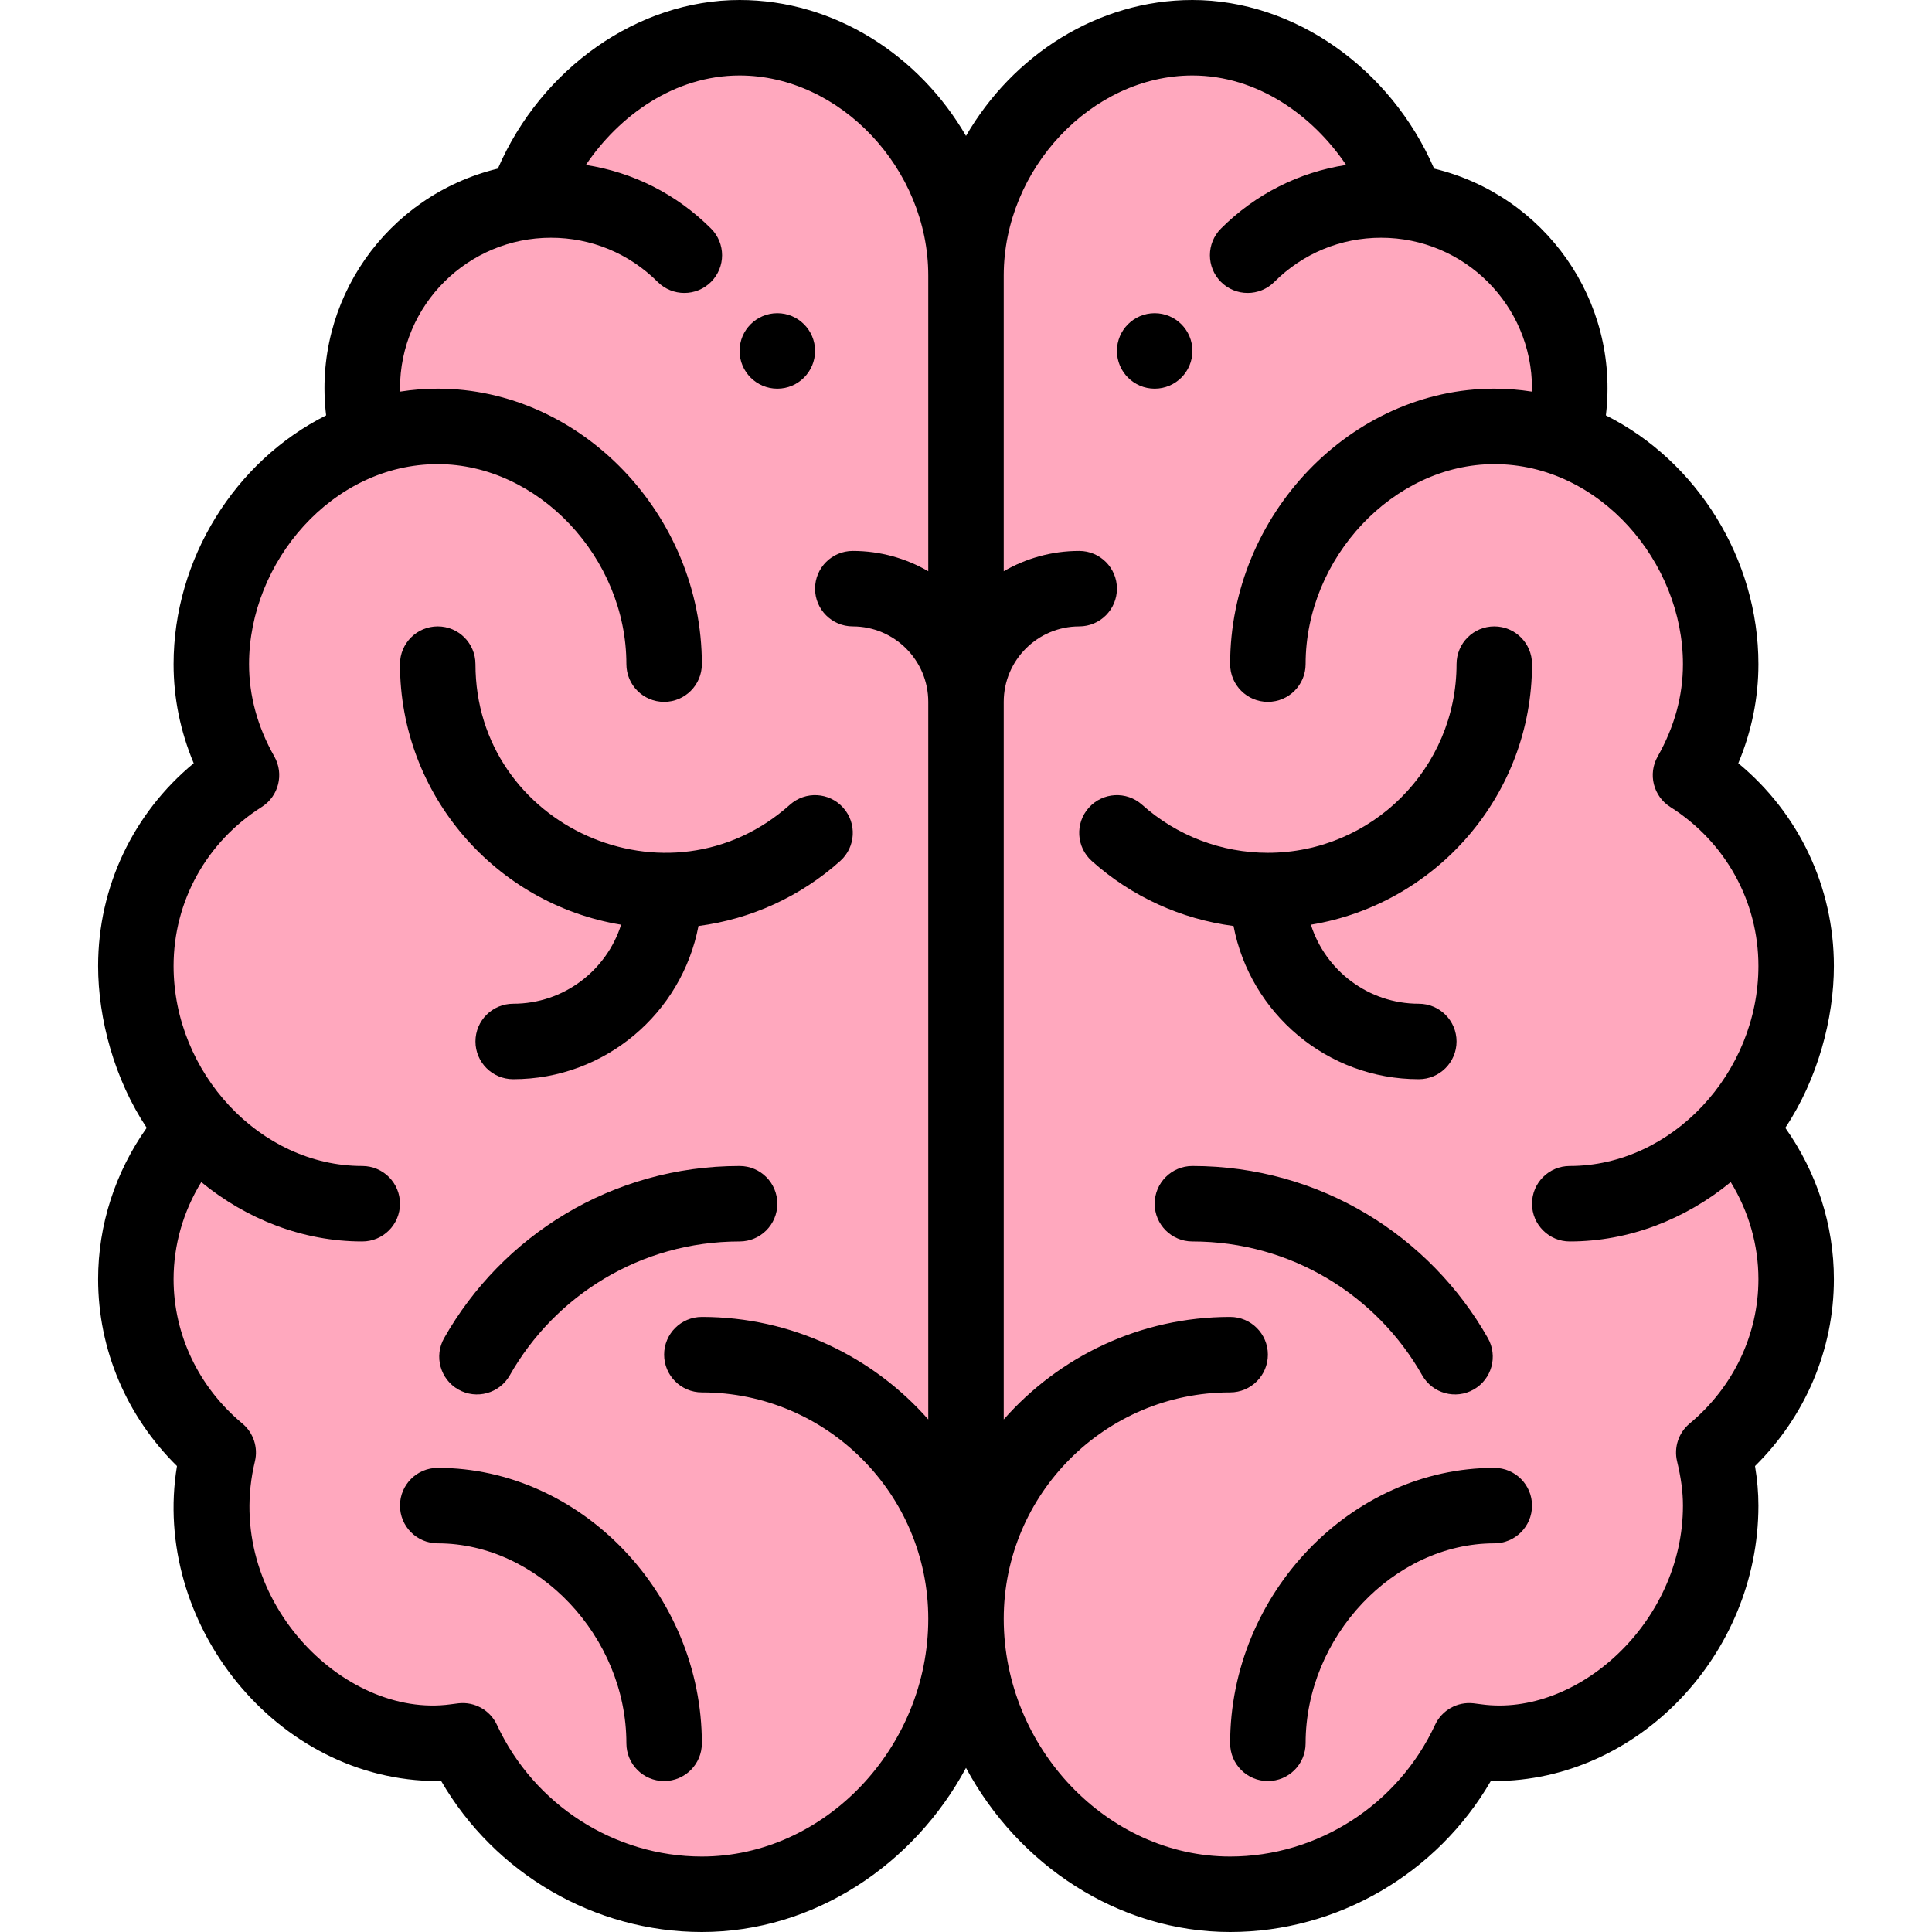
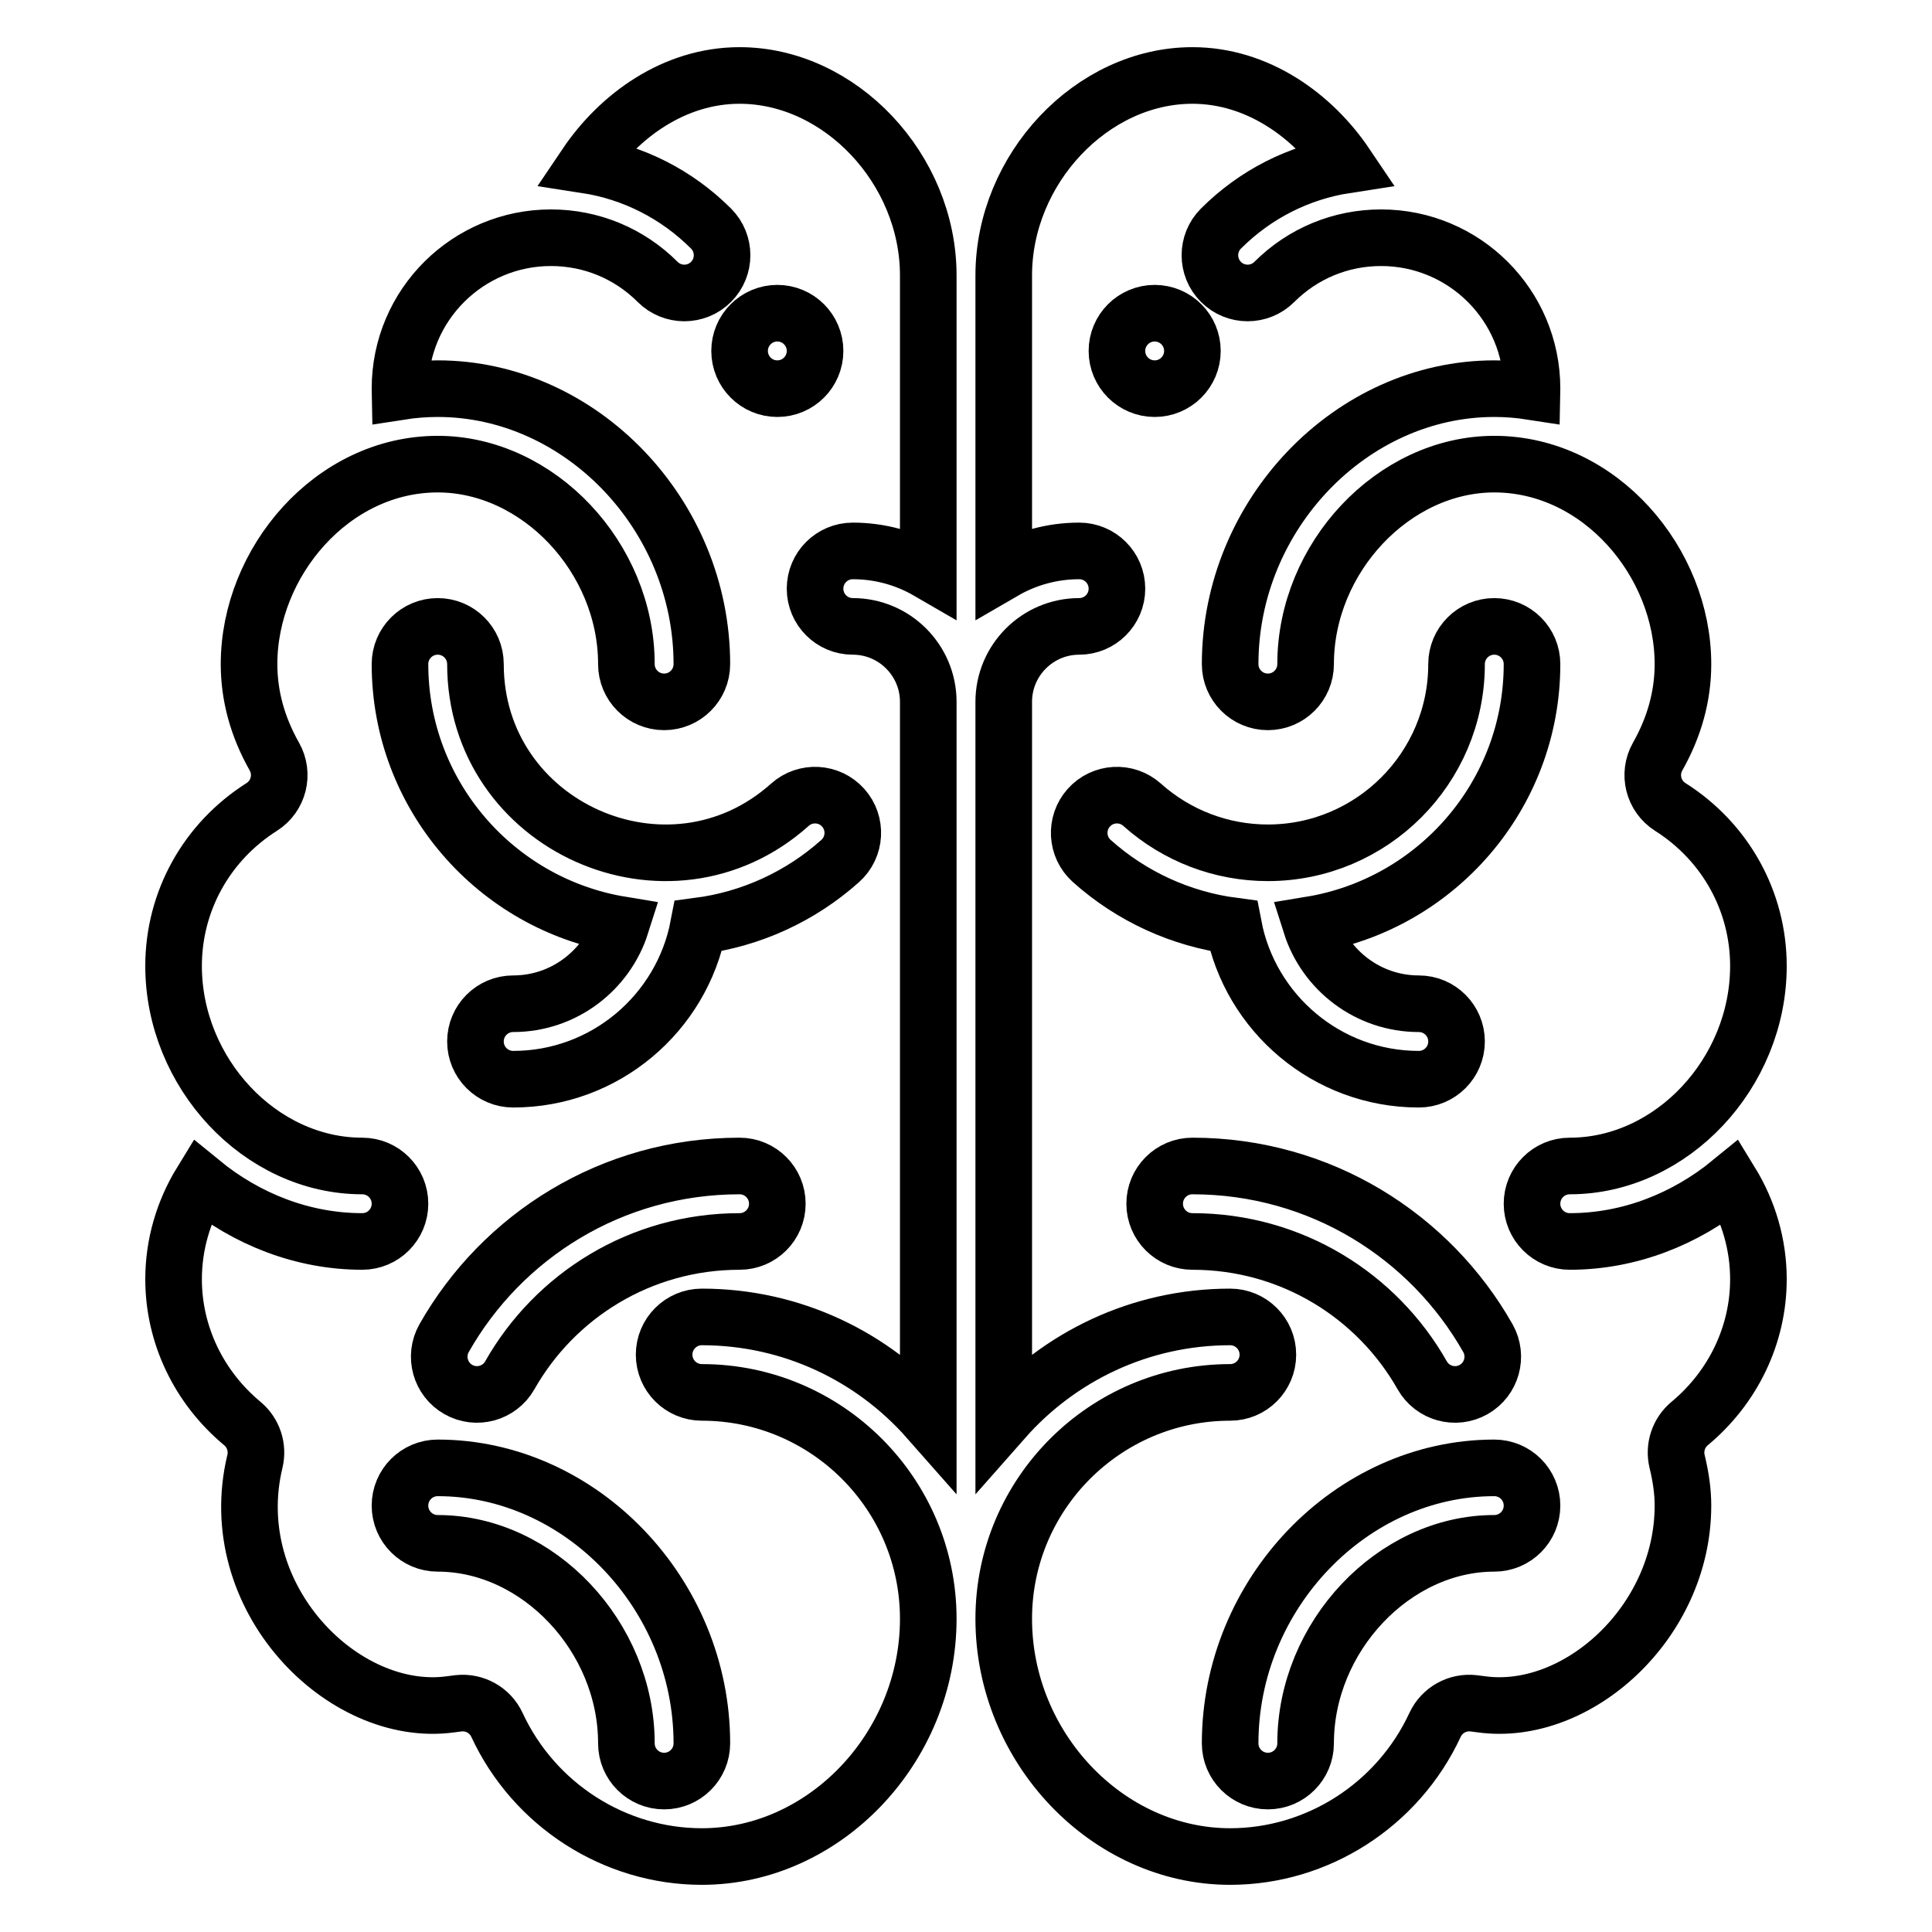
<svg xmlns="http://www.w3.org/2000/svg" version="1.1" id="Capa_1" x="0px" y="0px" viewBox="0 0 512 512" style="enable-background:new 0 0 512 512;" xml:space="preserve">
-   <path style="fill:#FFA8BE;" d="M475.993,254.299c-0.165-21.339-11.529-39.872-28.39-50.372c4.882-8.768,7.855-18.731,7.772-29.471  c-0.207-26.779-17.937-51.283-42.222-59.565c-0.031-0.295,8.714-26.714-13.254-48.369c-7.608-7.481-17.608-12.554-28.729-13.968  c-8.282-23.477-30.785-43.213-57.074-43.01c-33.139,0.256-59.767,30.323-59.511,63.462c-0.256-33.139-27.346-62.79-60.485-62.534  c-26.289,0.203-48.485,20.285-56.402,43.887c-11.098,1.586-21.018,6.813-28.509,14.411c-21.295,21.65-12.506,48.467-12.505,48.568  c-24.154,8.657-41.503,33.432-41.296,60.211c0.083,10.74,3.21,20.656,8.227,29.347c-16.697,10.759-27.773,29.466-27.608,50.805  c0.115,14.908,5.927,31.978,15.902,42.878c-9.498,10.704-15.38,24.68-15.26,40.119c0.143,18.549,8.87,34.862,22.184,45.77  c-1.055,4.538-1.759,9.204-1.721,14.074c0.256,33.139,27.346,62.79,60.485,62.534c2.27-0.018,4.427-0.454,6.625-0.721  c11.305,23.873,35.533,40.397,63.682,40.179c38.659-0.299,69.732-34.88,69.434-73.539c0.299,38.659,31.903,72.756,70.562,72.457  c28.149-0.218,52.119-17.113,63.054-41.159c2.202,0.233,4.365,0.636,6.635,0.619c33.139-0.256,59.767-30.323,59.511-63.462  c-0.038-4.87-0.814-9.524-1.939-14.045c13.145-11.112,21.618-27.558,21.474-46.107c-0.119-15.44-6.217-29.323-15.879-39.878  C470.569,286.356,476.109,269.192,475.993,254.299z" />
-   <path d="M306,103c5.52,0,10-4.48,10-10s-4.48-10-10-10s-10,4.48-10,10S300.48,103,306,103z" />
-   <path d="M206,103c5.52,0,10-4.48,10-10s-4.48-10-10-10s-10,4.48-10,10S200.48,103,206,103z" />
-   <path d="M26,339c0,18.616,7.548,36.35,20.899,49.518C40.035,430.01,73.125,472,116,472c0.31,0,0.615-0.005,0.914-0.014  C131.129,496.508,157.515,512,186,512c29.688,0,56.216-17.82,70-43.494C269.784,494.18,296.312,512,326,512  c28.485,0,54.871-15.492,69.086-40.014c0.3,0.009,0.604,0.014,0.914,0.014c37.944,0,70-33.43,70-73  c0-3.369-0.296-6.834-0.899-10.482C478.452,375.35,486,357.617,486,339c0-14.356-4.525-28.329-12.877-40.118  C481.706,286,486,269.927,486,256c0-20.996-9.327-40.503-25.332-53.731C464.21,193.805,466,185.002,466,176  c0-27.855-16.256-53.803-40.425-65.92c3.667-30.414-16.151-58.292-45.52-65.403C368.56,18.104,342.975,0,316,0  c-25.11,0-47.631,14.646-60,36.016C243.63,14.646,221.109,0,196,0c-26.977,0-52.562,18.104-64.055,44.678  c-29.545,7.156-49.177,35.173-45.52,65.402C62.257,122.196,46,148.145,46,176c0,9.002,1.79,17.805,5.332,26.269  C35.327,215.498,26,235.004,26,256c0,14,4.33,30.052,12.877,42.881C30.525,310.671,26,324.644,26,339z M316,20  c17.256,0,31.92,10.624,40.739,23.714c-12.504,1.926-24.042,7.738-33.166,16.851c-3.908,3.903-3.912,10.234-0.009,14.142  s10.236,3.911,14.142,0.008C345.271,67.161,355.318,63,366,63c21.993,0,40,17.787,40,40c0,0.264-0.02,0.521-0.025,0.784  C402.678,103.271,399.348,103,396,103c-37.944,0-70,33.43-70,73c0,5.523,4.478,10,10,10s10-4.477,10-10c0-28.233,23.364-53,50-53  c27.982,0,50,25.997,50,53c0,8.403-2.254,16.639-6.699,24.478c-2.63,4.639-1.157,10.526,3.348,13.38  C457.271,223.121,466,238.875,466,256c0,28.331-22.941,53-50,53c-5.522,0-10,4.477-10,10s4.478,10,10,10  c15.75,0,30.669-5.903,42.663-15.729C463.435,321.054,466,329.93,466,339c0,14.671-6.644,28.614-18.227,38.253  c-2.928,2.436-4.217,6.323-3.326,10.025c1.06,4.403,1.553,8.128,1.553,11.721c0,31.04-28.075,56.126-53.387,52.666  c-0.703-0.096-1.407-0.191-2.114-0.271c-4.287-0.485-8.388,1.821-10.199,5.726C370.466,478.309,349.151,492,326,492  c-32.523,0-60-28.851-60-63c0-33.084,26.916-60,60-60c5.522,0,10-4.477,10-10s-4.478-10-10-10c-23.877,0-45.329,10.528-60,27.169  V186c0-11.028,8.972-20,20-20c5.522,0,10-4.477,10-10s-4.478-10-10-10c-7.283,0-14.112,1.966-20,5.381V73  C266,44.766,289.364,20,316,20z M69.352,213.858c4.505-2.854,5.978-8.741,3.347-13.38C68.254,192.639,66,184.403,66,176  c0-26.99,22.002-53,50-53c26.636,0,50,24.767,50,53c0,5.523,4.477,10,10,10s10-4.477,10-10c0-39.57-32.056-73-70-73  c-3.348,0-6.678,0.271-9.975,0.784C106.02,103.521,106,103.265,106,103c0-22.317,18.117-40,40-40  c10.682,0,20.73,4.161,28.292,11.715c3.907,3.903,10.238,3.899,14.142-0.007c3.903-3.908,3.9-10.239-0.007-14.142  c-9.123-9.113-20.662-14.925-33.167-16.851C164.079,30.624,178.744,20,196,20c26.636,0,50,24.766,50,53v78.381  c-5.888-3.415-12.717-5.381-20-5.381c-5.523,0-10,4.477-10,10s4.477,10,10,10c11.028,0,20,8.972,20,20v190.169  C231.329,359.528,209.877,349,186,349c-5.523,0-10,4.477-10,10s4.477,10,10,10c33.084,0,60,26.916,60,60c0,34.149-27.477,63-60,63  c-23.152,0-44.465-13.691-54.299-34.88c-1.813-3.905-5.919-6.208-10.2-5.726c-0.707,0.081-1.41,0.175-2.113,0.271  c-28.46,3.892-60.51-28.335-51.834-64.387c0.891-3.703-0.399-7.589-3.326-10.025C52.644,367.614,46,353.671,46,339  c0-9.071,2.565-17.948,7.338-25.732C65.332,323.098,80.251,329,96,329c5.523,0,10-4.477,10-10s-4.477-10-10-10  c-27.139,0-50-24.77-50-53C46,238.875,54.729,223.121,69.352,213.858z" />
-   <path d="M164.6,245.057C160.75,257.185,149.386,266,136,266c-5.523,0-10,4.477-10,10s4.477,10,10,10  c24.357,0,44.69-17.51,49.102-40.602c13.907-1.819,26.996-7.77,37.565-17.225c4.116-3.682,4.468-10.004,0.786-14.12  s-10.003-4.468-14.12-0.786C177.265,241.952,126,219.027,126,176c0-5.523-4.477-10-10-10s-10,4.477-10,10  C106,210.715,131.407,239.595,164.6,245.057z" />
-   <path d="M116,389c-5.523,0-10,4.477-10,10s4.477,10,10,10c26.636,0,50,24.767,50,53c0,5.523,4.477,10,10,10s10-4.477,10-10  C186,422.43,153.944,389,116,389z" />
-   <path d="M196,309c-33.886,0-62.98,18.585-78.3,45.608c-2.723,4.805-1.036,10.908,3.768,13.631  c4.805,2.723,10.907,1.037,13.631-3.768C147.034,343.415,169.68,329,196,329c5.523,0,10-4.477,10-10S201.523,309,196,309z" />
-   <path d="M288.547,214.053c-3.683,4.116-3.33,10.438,0.786,14.12c10.569,9.455,23.659,15.406,37.565,17.225  C331.31,268.49,351.643,286,376,286c5.522,0,10-4.477,10-10s-4.478-10-10-10c-13.386,0-24.75-8.815-28.6-20.943  C380.593,239.595,406,210.715,406,176c0-5.523-4.478-10-10-10s-10,4.477-10,10c0,27.57-22.43,50-50,50  c-12.316,0-24.153-4.522-33.333-12.733C298.552,209.585,292.229,209.936,288.547,214.053z" />
-   <path d="M396,389c-37.944,0-70,33.43-70,73c0,5.523,4.478,10,10,10s10-4.477,10-10c0-28.233,23.364-53,50-53c5.522,0,10-4.477,10-10  S401.522,389,396,389z" />
-   <path d="M376.899,364.471c2.727,4.811,8.834,6.489,13.631,3.769c4.805-2.723,6.492-8.826,3.77-13.631  C379.018,327.65,349.964,309,316,309c-5.522,0-10,4.477-10,10s4.478,10,10,10C342.301,329,364.964,343.411,376.899,364.471z" />
-   <g>
- </g>
-   <g>
- </g>
-   <g>
- </g>
-   <g>
- </g>
-   <g>
- </g>
-   <g>
- </g>
-   <g>
- </g>
-   <g>
- </g>
-   <g>
- </g>
-   <g>
- </g>
-   <g>
- </g>
-   <g>
- </g>
-   <g>
- </g>
-   <g>
- </g>
-   <g>
- </g>
+   <defs>
+     <clipPath id="websiteClip">
+       <path style="fill:#FFA8BE;" d="M475.993,254.299c-0.165-21.339-11.529-39.872-28.39-50.372c4.882-8.768,7.855-18.731,7.772-29.471  c-0.207-26.779-17.937-51.283-42.222-59.565c-0.031-0.295,8.714-26.714-13.254-48.369c-7.608-7.481-17.608-12.554-28.729-13.968  c-8.282-23.477-30.785-43.213-57.074-43.01c-33.139,0.256-59.767,30.323-59.511,63.462c-0.256-33.139-27.346-62.79-60.485-62.534  c-26.289,0.203-48.485,20.285-56.402,43.887c-11.098,1.586-21.018,6.813-28.509,14.411c-21.295,21.65-12.506,48.467-12.505,48.568  c-24.154,8.657-41.503,33.432-41.296,60.211c0.083,10.74,3.21,20.656,8.227,29.347c-16.697,10.759-27.773,29.466-27.608,50.805  c0.115,14.908,5.927,31.978,15.902,42.878c-9.498,10.704-15.38,24.68-15.26,40.119c0.143,18.549,8.87,34.862,22.184,45.77  c-1.055,4.538-1.759,9.204-1.721,14.074c0.256,33.139,27.346,62.79,60.485,62.534c2.27-0.018,4.427-0.454,6.625-0.721  c11.305,23.873,35.533,40.397,63.682,40.179c38.659-0.299,69.732-34.88,69.434-73.539c0.299,38.659,31.903,72.756,70.562,72.457  c28.149-0.218,52.119-17.113,63.054-41.159c2.202,0.233,4.365,0.636,6.635,0.619c33.139-0.256,59.767-30.323,59.511-63.462  c-0.038-4.87-0.814-9.524-1.939-14.045c13.145-11.112,21.618-27.558,21.474-46.107c-0.119-15.44-6.217-29.323-15.879-39.878  C470.569,286.356,476.109,269.192,475.993,254.299z" fill="3C91E6" stroke="#000000" stroke-width="15" />
+     </clipPath>
+   </defs>
+   <path class="path" clip-path="url(#websiteClip)" d="M306,103c5.52,0,10-4.48,10-10s-4.48-10-10-10s-10,4.48-10,10S300.48,103,306,103z" fill="none" stroke="#000000" stroke-width="15" />
+   <path class="path" clip-path="url(#websiteClip)" d="M206,103c5.52,0,10-4.48,10-10s-4.48-10-10-10s-10,4.48-10,10S200.48,103,206,103z" fill="none" stroke="#000000" stroke-width="15" />
+   <path class="path" clip-path="url(#websiteClip)" d="M26,339c0,18.616,7.548,36.35,20.899,49.518C40.035,430.01,73.125,472,116,472c0.31,0,0.615-0.005,0.914-0.014  C131.129,496.508,157.515,512,186,512c29.688,0,56.216-17.82,70-43.494C269.784,494.18,296.312,512,326,512  c28.485,0,54.871-15.492,69.086-40.014c0.3,0.009,0.604,0.014,0.914,0.014c37.944,0,70-33.43,70-73  c0-3.369-0.296-6.834-0.899-10.482C478.452,375.35,486,357.617,486,339c0-14.356-4.525-28.329-12.877-40.118  C481.706,286,486,269.927,486,256c0-20.996-9.327-40.503-25.332-53.731C464.21,193.805,466,185.002,466,176  c0-27.855-16.256-53.803-40.425-65.92c3.667-30.414-16.151-58.292-45.52-65.403C368.56,18.104,342.975,0,316,0  c-25.11,0-47.631,14.646-60,36.016C243.63,14.646,221.109,0,196,0c-26.977,0-52.562,18.104-64.055,44.678  c-29.545,7.156-49.177,35.173-45.52,65.402C62.257,122.196,46,148.145,46,176c0,9.002,1.79,17.805,5.332,26.269  C35.327,215.498,26,235.004,26,256c0,14,4.33,30.052,12.877,42.881C30.525,310.671,26,324.644,26,339z M316,20  c17.256,0,31.92,10.624,40.739,23.714c-12.504,1.926-24.042,7.738-33.166,16.851c-3.908,3.903-3.912,10.234-0.009,14.142  s10.236,3.911,14.142,0.008C345.271,67.161,355.318,63,366,63c21.993,0,40,17.787,40,40c0,0.264-0.02,0.521-0.025,0.784  C402.678,103.271,399.348,103,396,103c-37.944,0-70,33.43-70,73c0,5.523,4.478,10,10,10s10-4.477,10-10c0-28.233,23.364-53,50-53  c27.982,0,50,25.997,50,53c0,8.403-2.254,16.639-6.699,24.478c-2.63,4.639-1.157,10.526,3.348,13.38  C457.271,223.121,466,238.875,466,256c0,28.331-22.941,53-50,53c-5.522,0-10,4.477-10,10s4.478,10,10,10  c15.75,0,30.669-5.903,42.663-15.729C463.435,321.054,466,329.93,466,339c0,14.671-6.644,28.614-18.227,38.253  c-2.928,2.436-4.217,6.323-3.326,10.025c1.06,4.403,1.553,8.128,1.553,11.721c0,31.04-28.075,56.126-53.387,52.666  c-0.703-0.096-1.407-0.191-2.114-0.271c-4.287-0.485-8.388,1.821-10.199,5.726C370.466,478.309,349.151,492,326,492  c-32.523,0-60-28.851-60-63c0-33.084,26.916-60,60-60c5.522,0,10-4.477,10-10s-4.478-10-10-10c-23.877,0-45.329,10.528-60,27.169  V186c0-11.028,8.972-20,20-20c5.522,0,10-4.477,10-10s-4.478-10-10-10c-7.283,0-14.112,1.966-20,5.381V73  C266,44.766,289.364,20,316,20z M69.352,213.858c4.505-2.854,5.978-8.741,3.347-13.38C68.254,192.639,66,184.403,66,176  c0-26.99,22.002-53,50-53c26.636,0,50,24.767,50,53c0,5.523,4.477,10,10,10s10-4.477,10-10c0-39.57-32.056-73-70-73  c-3.348,0-6.678,0.271-9.975,0.784C106.02,103.521,106,103.265,106,103c0-22.317,18.117-40,40-40  c10.682,0,20.73,4.161,28.292,11.715c3.907,3.903,10.238,3.899,14.142-0.007c3.903-3.908,3.9-10.239-0.007-14.142  c-9.123-9.113-20.662-14.925-33.167-16.851C164.079,30.624,178.744,20,196,20c26.636,0,50,24.766,50,53v78.381  c-5.888-3.415-12.717-5.381-20-5.381c-5.523,0-10,4.477-10,10s4.477,10,10,10c11.028,0,20,8.972,20,20v190.169  C231.329,359.528,209.877,349,186,349c-5.523,0-10,4.477-10,10s4.477,10,10,10c33.084,0,60,26.916,60,60c0,34.149-27.477,63-60,63  c-23.152,0-44.465-13.691-54.299-34.88c-1.813-3.905-5.919-6.208-10.2-5.726c-0.707,0.081-1.41,0.175-2.113,0.271  c-28.46,3.892-60.51-28.335-51.834-64.387c0.891-3.703-0.399-7.589-3.326-10.025C52.644,367.614,46,353.671,46,339  c0-9.071,2.565-17.948,7.338-25.732C65.332,323.098,80.251,329,96,329c5.523,0,10-4.477,10-10s-4.477-10-10-10  c-27.139,0-50-24.77-50-53C46,238.875,54.729,223.121,69.352,213.858z" fill="none" stroke="#000000" stroke-width="15" />
+   <path class="path" clip-path="url(#websiteClip)" d="M164.6,245.057C160.75,257.185,149.386,266,136,266c-5.523,0-10,4.477-10,10s4.477,10,10,10  c24.357,0,44.69-17.51,49.102-40.602c13.907-1.819,26.996-7.77,37.565-17.225c4.116-3.682,4.468-10.004,0.786-14.12  s-10.003-4.468-14.12-0.786C177.265,241.952,126,219.027,126,176c0-5.523-4.477-10-10-10s-10,4.477-10,10  C106,210.715,131.407,239.595,164.6,245.057z" fill="none" stroke="#000000" stroke-width="15" />
+   <path class="path" clip-path="url(#websiteClip)" d="M116,389c-5.523,0-10,4.477-10,10s4.477,10,10,10c26.636,0,50,24.767,50,53c0,5.523,4.477,10,10,10s10-4.477,10-10  C186,422.43,153.944,389,116,389z" fill="none" stroke="#000000" stroke-width="15" />
+   <path class="path" clip-path="url(#websiteClip)" d="M196,309c-33.886,0-62.98,18.585-78.3,45.608c-2.723,4.805-1.036,10.908,3.768,13.631  c4.805,2.723,10.907,1.037,13.631-3.768C147.034,343.415,169.68,329,196,329c5.523,0,10-4.477,10-10S201.523,309,196,309z" fill="none" stroke="#000000" stroke-width="15" />
+   <path class="path" clip-path="url(#websiteClip)" d="M288.547,214.053c-3.683,4.116-3.33,10.438,0.786,14.12c10.569,9.455,23.659,15.406,37.565,17.225  C331.31,268.49,351.643,286,376,286c5.522,0,10-4.477,10-10s-4.478-10-10-10c-13.386,0-24.75-8.815-28.6-20.943  C380.593,239.595,406,210.715,406,176c0-5.523-4.478-10-10-10s-10,4.477-10,10c0,27.57-22.43,50-50,50  c-12.316,0-24.153-4.522-33.333-12.733C298.552,209.585,292.229,209.936,288.547,214.053z" fill="none" stroke="#000000" stroke-width="15" />
+   <path class="path" clip-path="url(#websiteClip)" d="M396,389c-37.944,0-70,33.43-70,73c0,5.523,4.478,10,10,10s10-4.477,10-10c0-28.233,23.364-53,50-53c5.522,0,10-4.477,10-10  S401.522,389,396,389z" fill="none" stroke="#000000" stroke-width="15" />
+   <path class="path" clip-path="url(#websiteClip)" d="M376.899,364.471c2.727,4.811,8.834,6.489,13.631,3.769c4.805-2.723,6.492-8.826,3.77-13.631  C379.018,327.65,349.964,309,316,309c-5.522,0-10,4.477-10,10s4.478,10,10,10C342.301,329,364.964,343.411,376.899,364.471z" fill="none" stroke="#000000" stroke-width="15" />
</svg>
